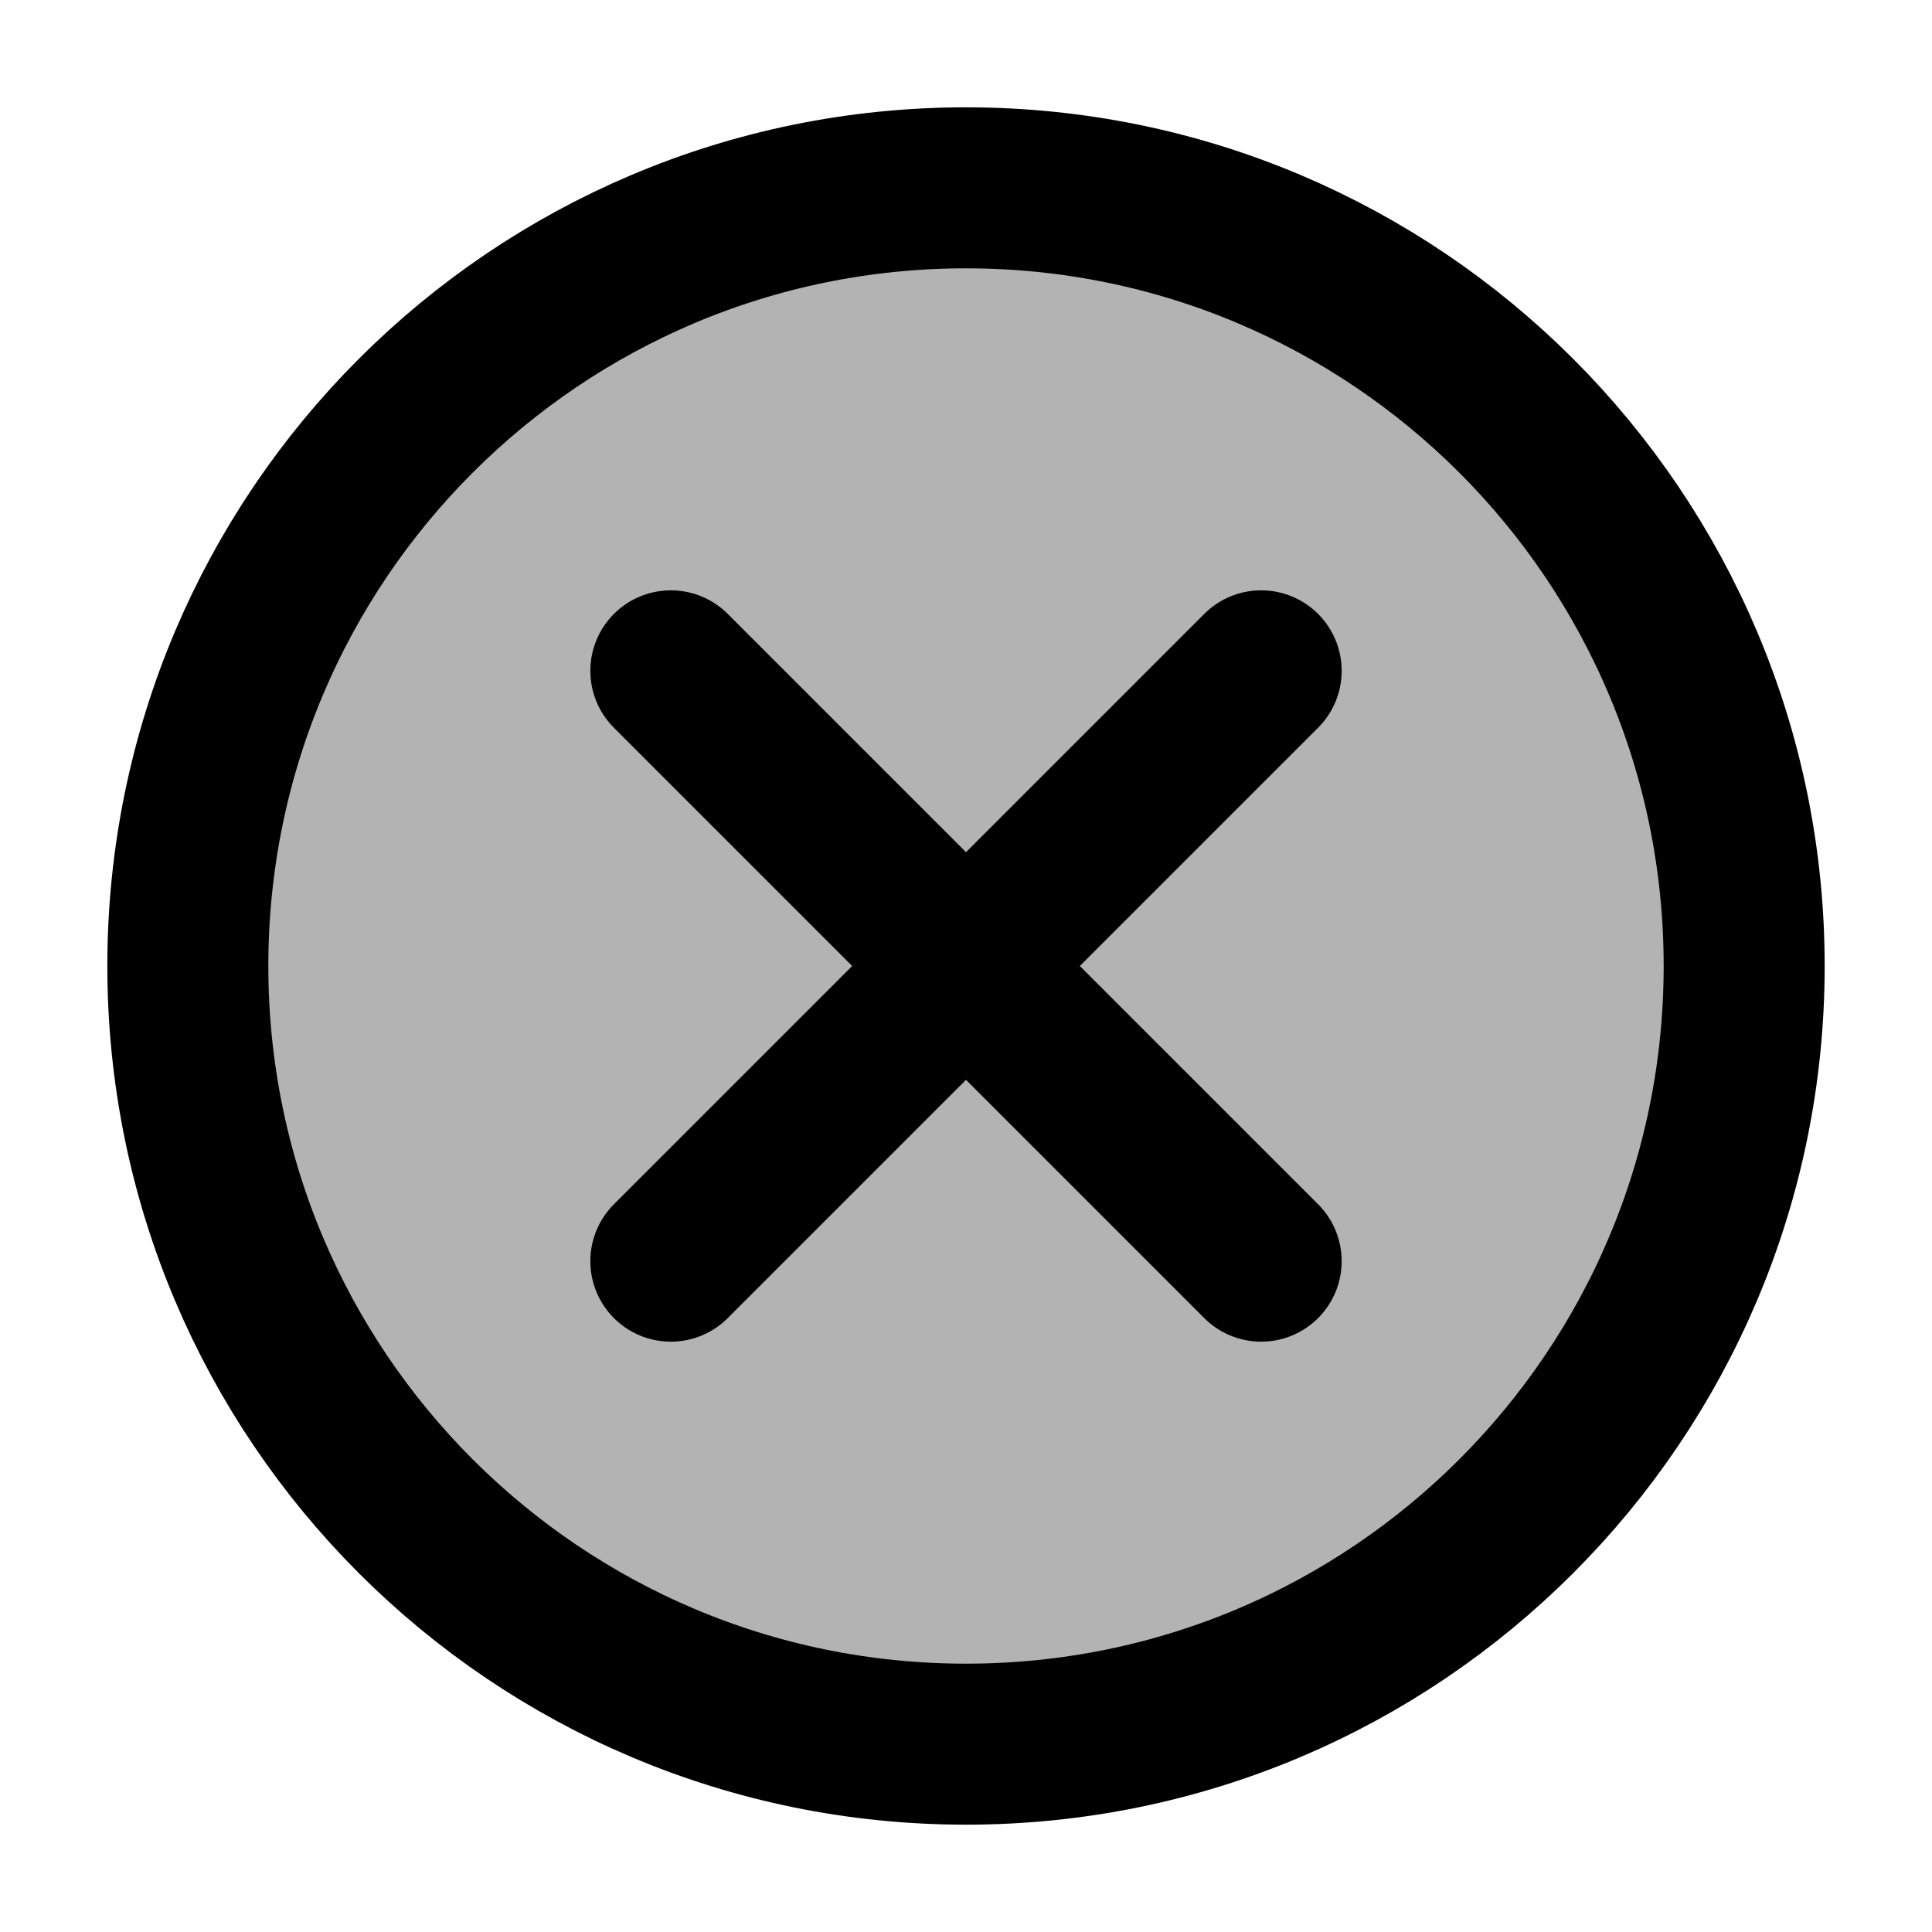
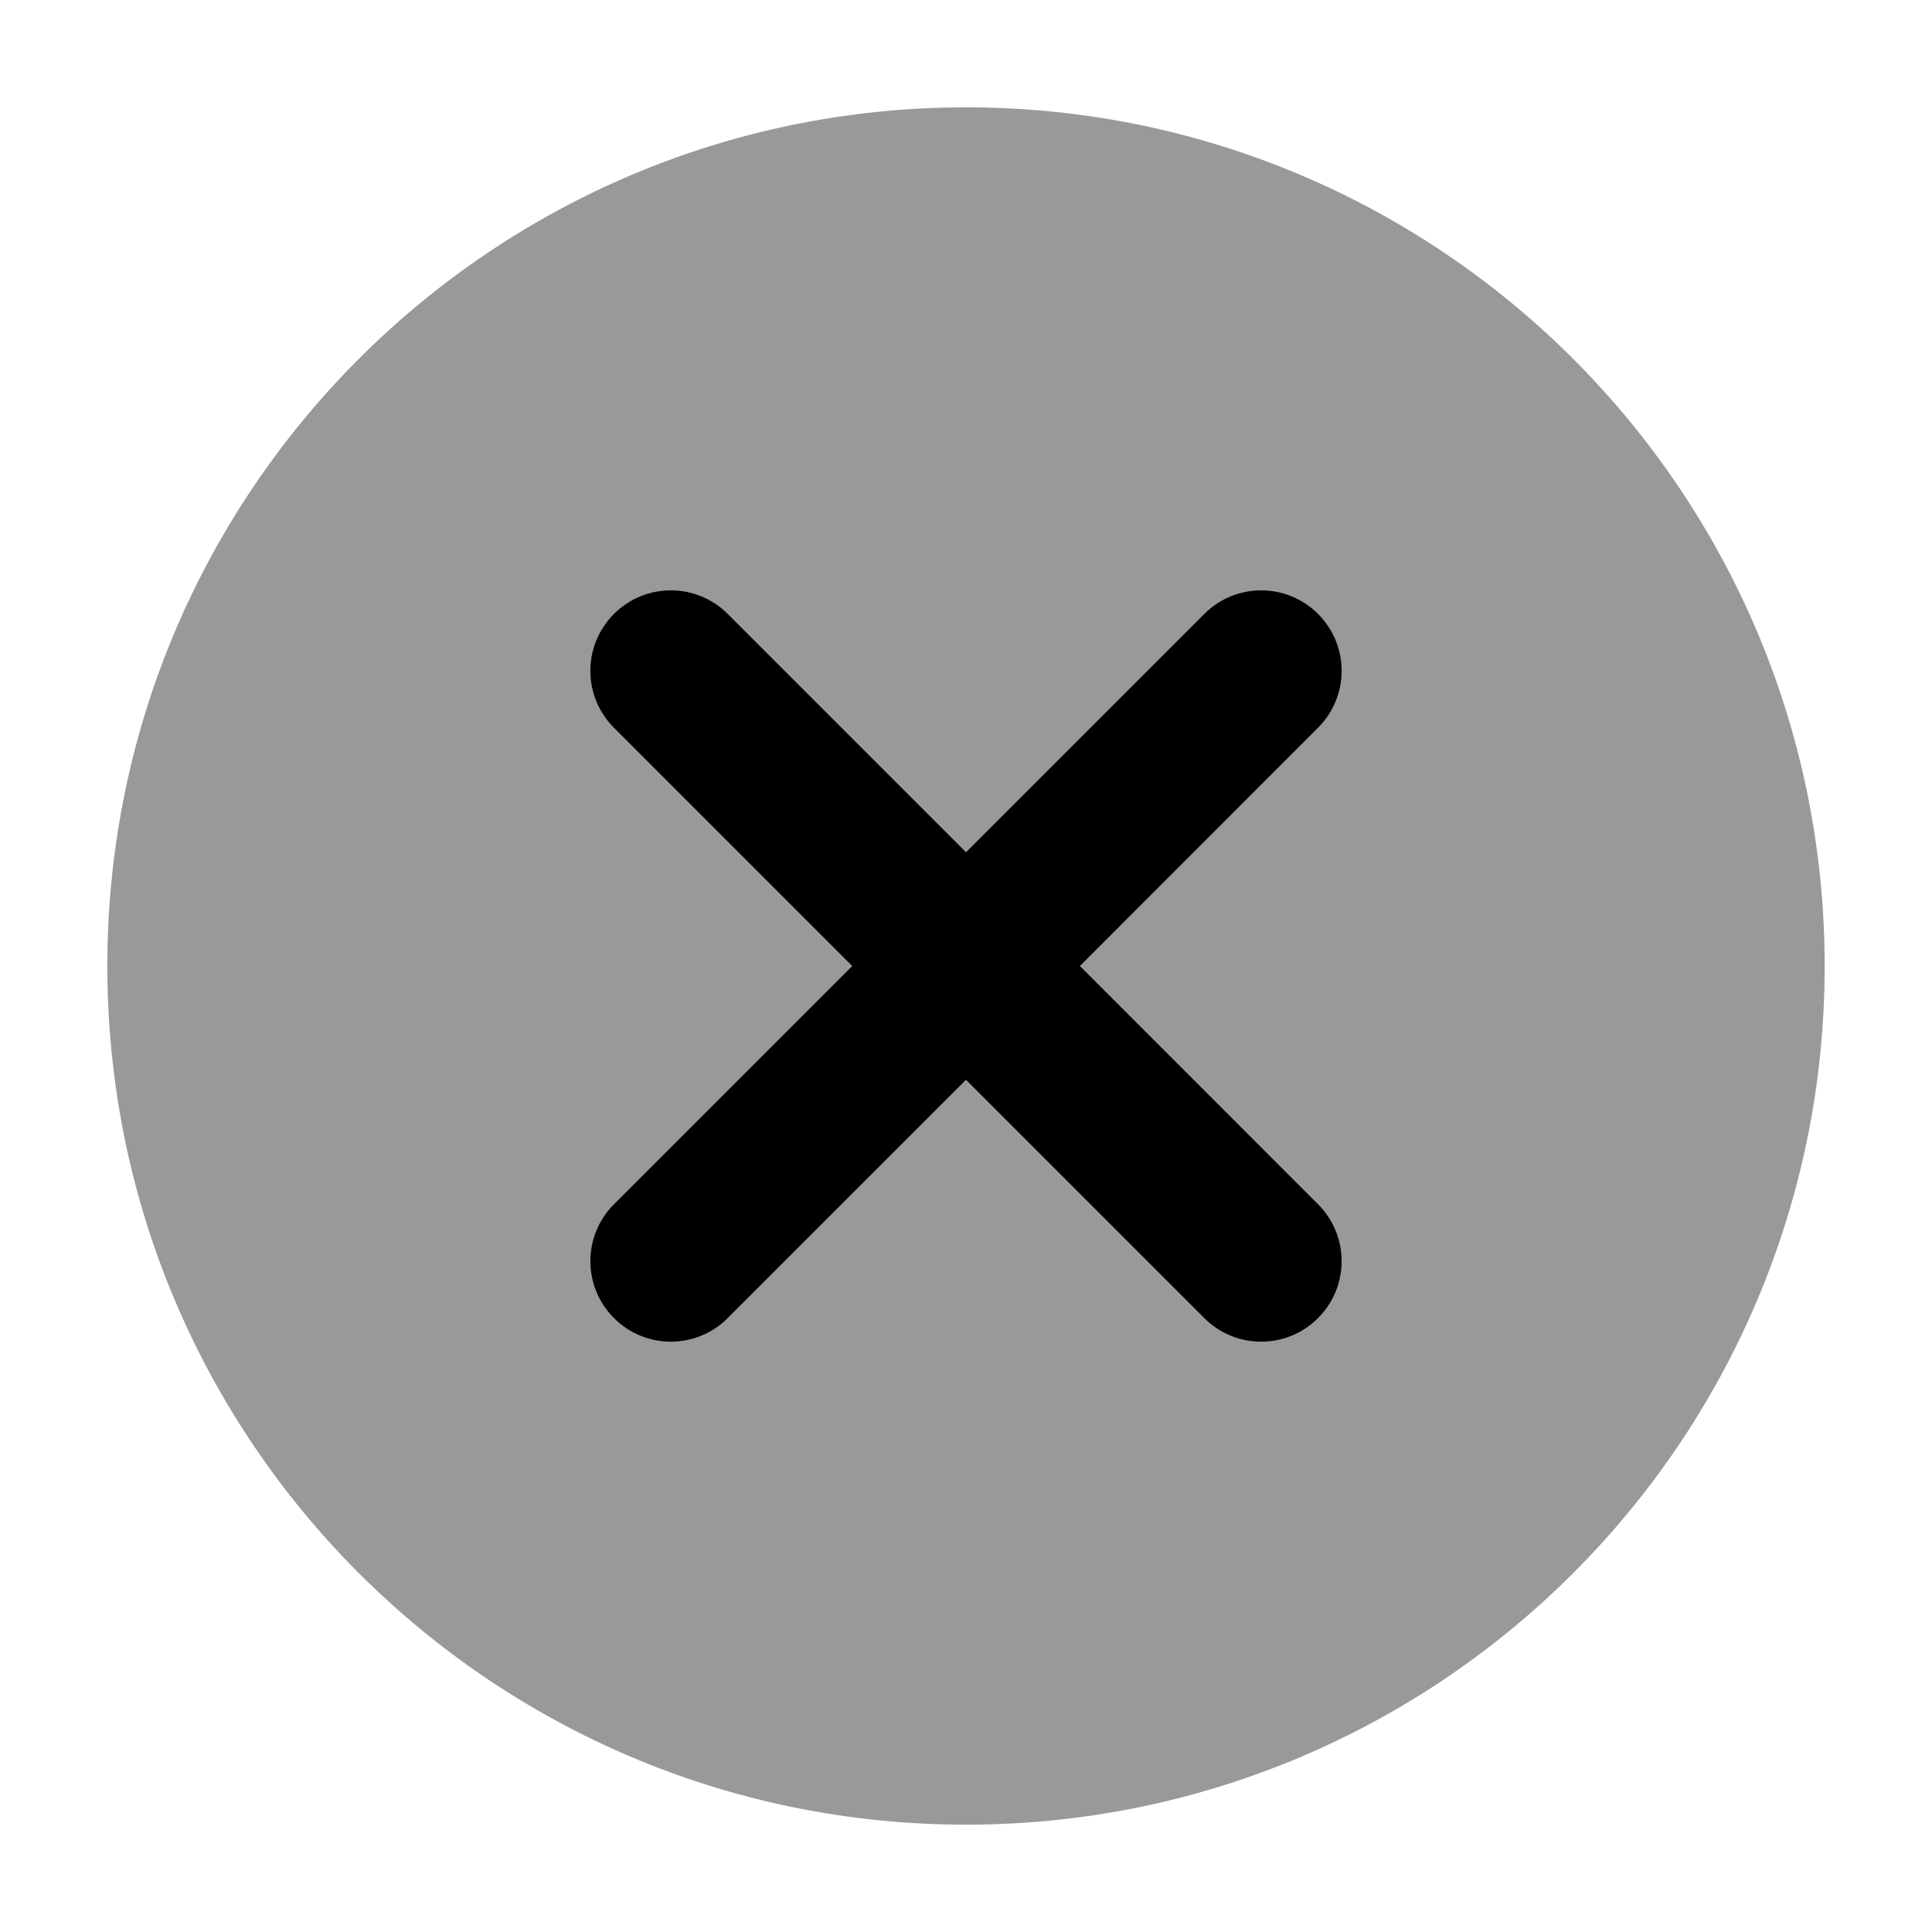
<svg xmlns="http://www.w3.org/2000/svg" viewBox="0 0 18 18">
-   <g stroke-linecap="round" stroke-width="1.5" fill="none" stroke="currentColor" stroke-linejoin="round" class="nc-icon-wrapper">
-     <path d="M9 16.25C13.004 16.25 16.25 13.004 16.25 9C16.25 4.996 13.004 1.75 9 1.75C4.996 1.75 1.75 4.996 1.75 9C1.75 13.004 4.996 16.25 9 16.25Z" fill="currentColor" fill-opacity="0.3" data-color="color-2" data-stroke="none" stroke="none" />
-     <path d="M9 16.25C13.004 16.25 16.25 13.004 16.25 9C16.25 4.996 13.004 1.75 9 1.75C4.996 1.75 1.75 4.996 1.75 9C1.75 13.004 4.996 16.25 9 16.25Z" />
-     <path d="M6.25 6.25L11.75 11.75" />
-     <path d="M11.75 6.25L6.25 11.75" />
+   <g fill="currentColor" class="nc-icon-wrapper">
+     <path opacity="0.4" d="M9 17C13.418 17 17 13.418 17 9C17 4.582 13.418 1 9 1C4.582 1 1 4.582 1 9C1 13.418 4.582 17 9 17Z" data-color="color-2" />
+     <path d="M10.061 9L12.28 6.78C12.573 6.487 12.573 6.013 12.28 5.72C11.987 5.427 11.513 5.427 11.22 5.72L9 7.94L6.78 5.72C6.487 5.427 6.013 5.427 5.72 5.72C5.427 6.013 5.427 6.487 5.72 6.78L7.94 9L5.72 11.22C5.427 11.513 5.427 11.987 5.72 12.28C5.866 12.427 6.058 12.5 6.25 12.5C6.442 12.5 6.634 12.427 6.78 12.28L9 10.06L11.22 12.28C11.366 12.427 11.558 12.5 11.75 12.5C11.942 12.5 12.134 12.427 12.28 12.28C12.573 11.987 12.573 11.513 12.28 11.22L10.061 9Z" />
  </g>
</svg>
